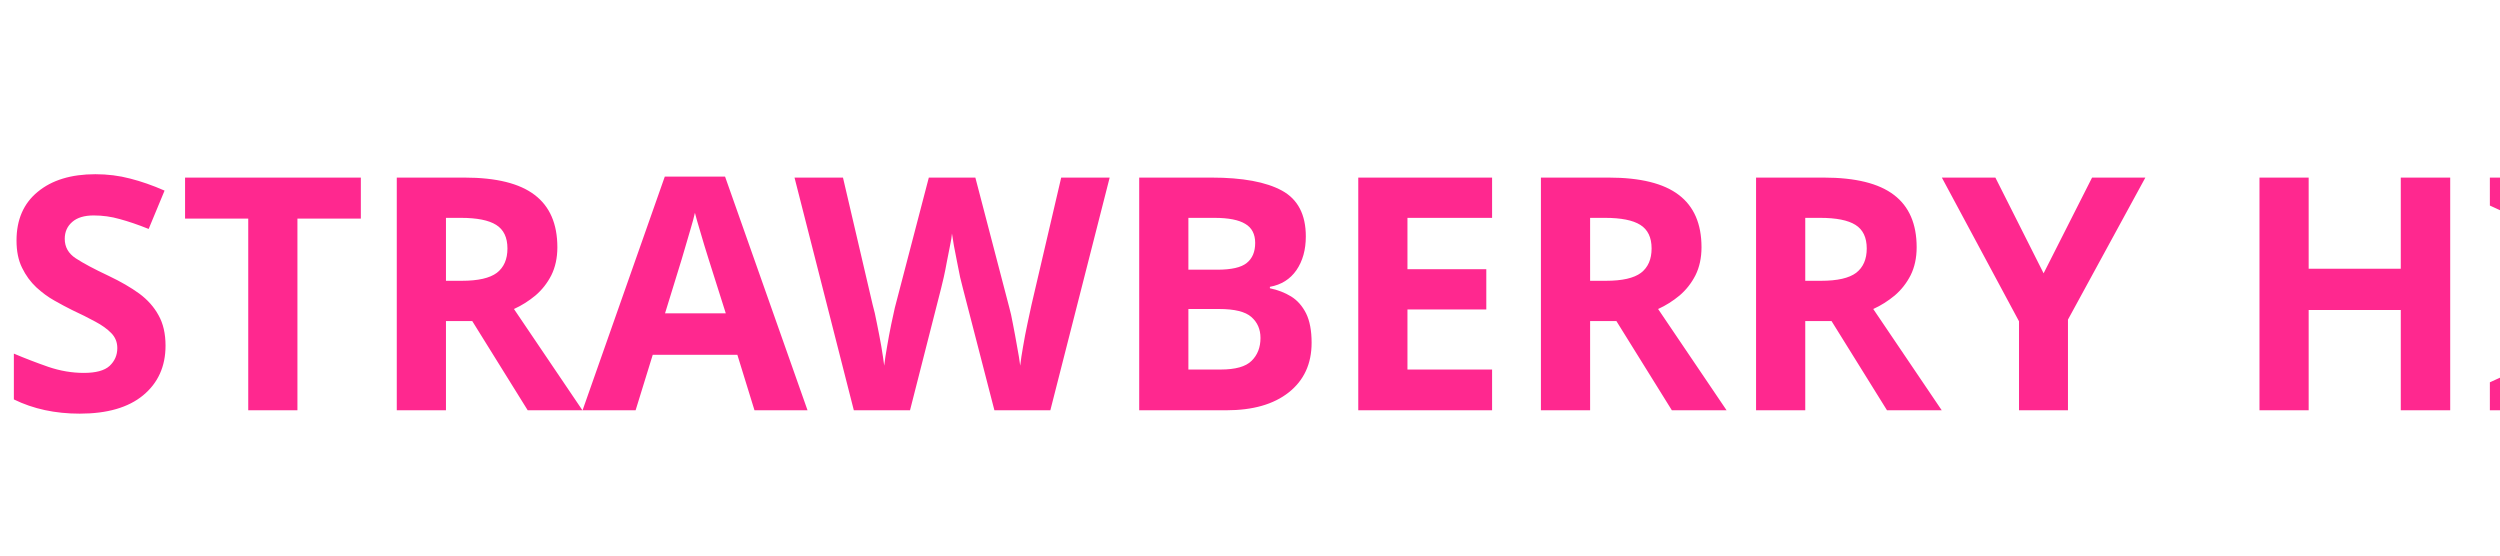
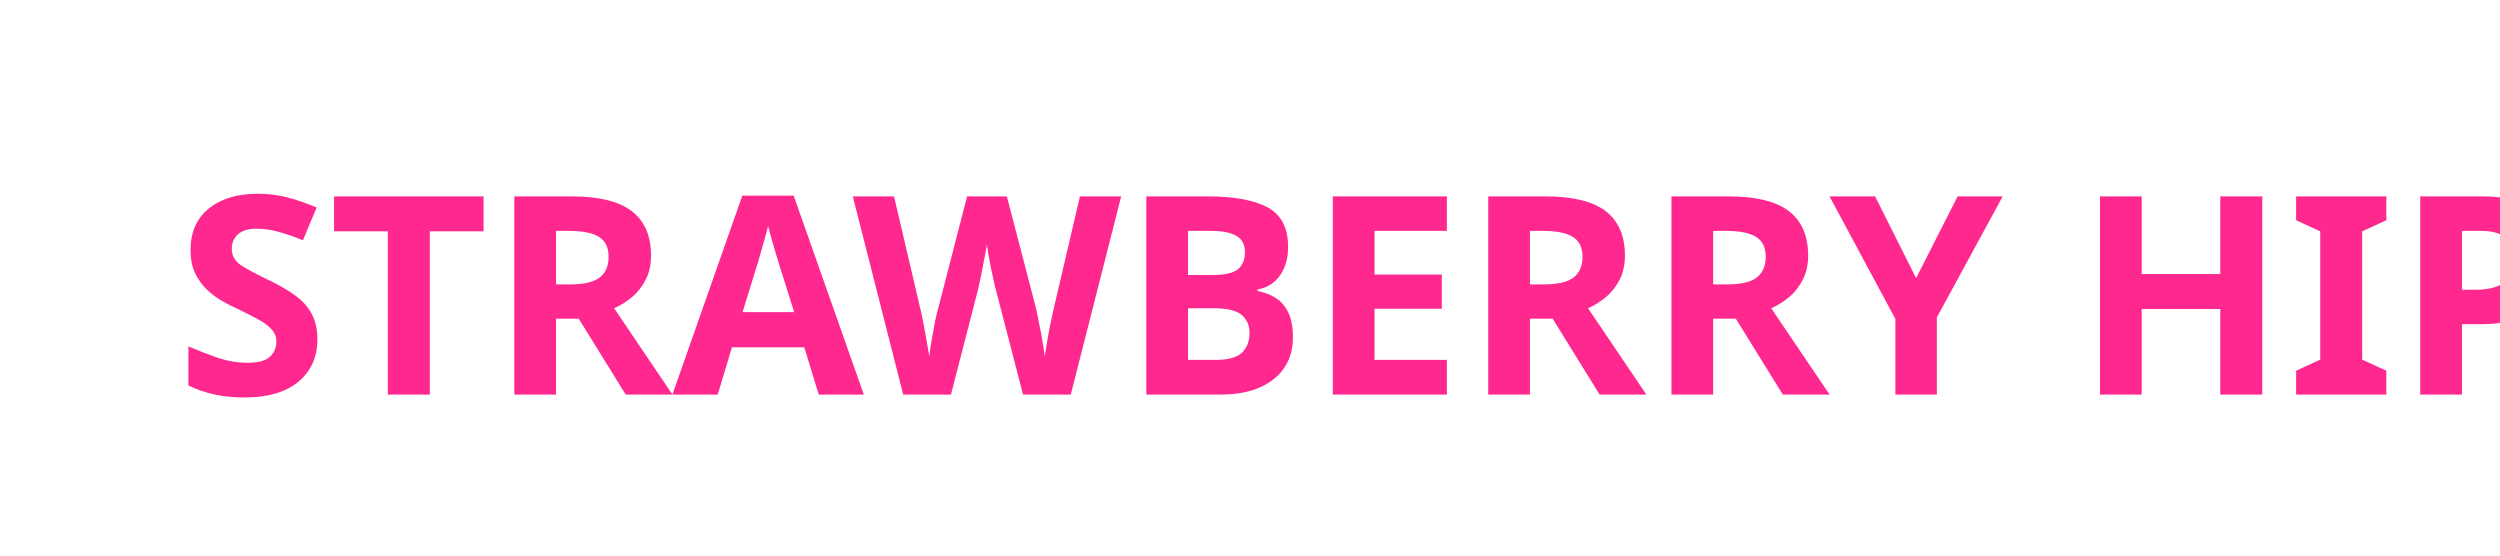
<svg xmlns="http://www.w3.org/2000/svg" width="162" height="36" viewBox="0 0 162 36" fill="none" version="1.1" id="svg22">
  <defs id="defs26" />
-   <text xml:space="preserve" style="font-weight:bold;font-size:21.128px;font-family:sans-serif;-inkscape-font-specification:'sans-serif Bold';fill:#ff288f;fill-opacity:1;stroke-width:1.132" x="-0.07" y="26.585" id="text1474">
-     <tspan id="tspan1472" x="-0.07" y="26.585" style="font-style:normal;font-variant:normal;font-weight:bold;font-stretch:normal;font-size:21.128px;font-family:AngryBirds;-inkscape-font-specification:'AngryBirds Bold';stroke-width:1.132">STRAWBERRY HIPS</tspan>
+   <text xml:space="preserve" style="font-weight:bold;font-size:17.985px;font-family:sans-serif;-inkscape-font-specification:'sans-serif Bold';fill:#ff288f;fill-opacity:1;stroke-width:0.963" x="11.377" y="25.571" id="text1474">
+     <tspan id="tspan1472" x="11.377" y="25.571" style="font-style:normal;font-variant:normal;font-weight:bold;font-stretch:normal;font-size:17.985px;font-family:AngryBirds;-inkscape-font-specification:'AngryBirds Bold';stroke-width:0.963">STRAWBERRY HIPS</tspan>
  </text>
</svg>
